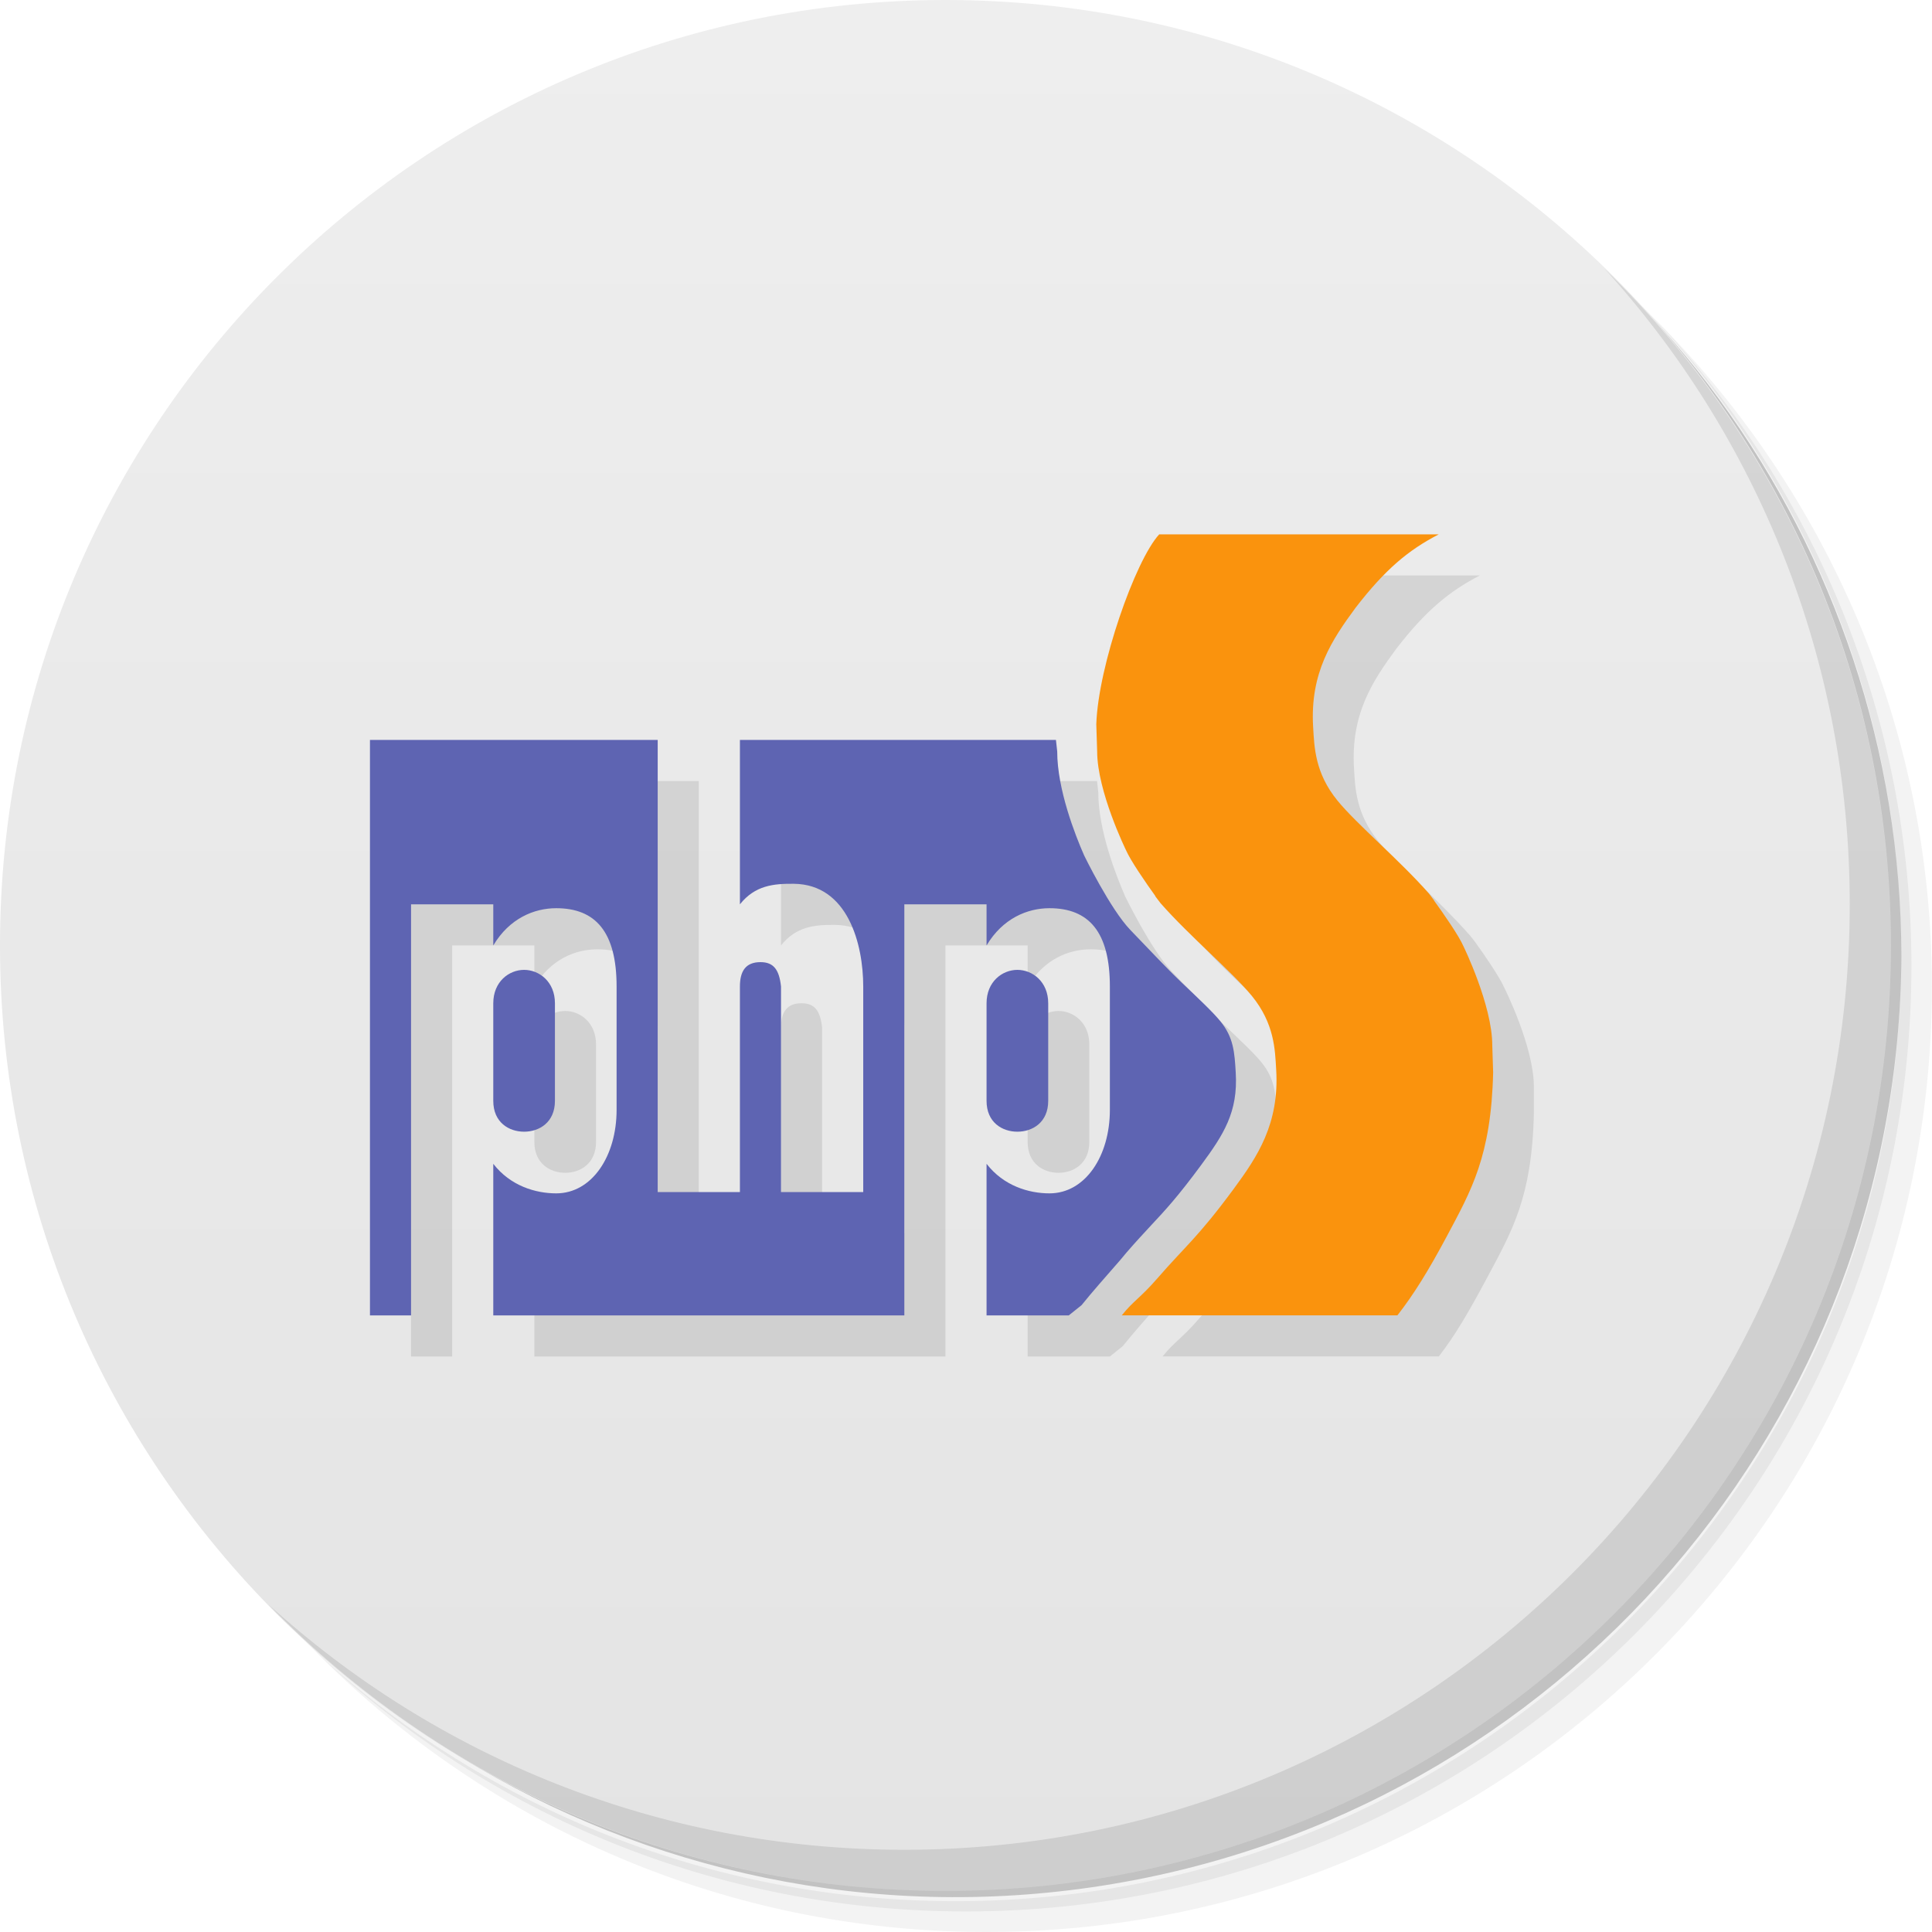
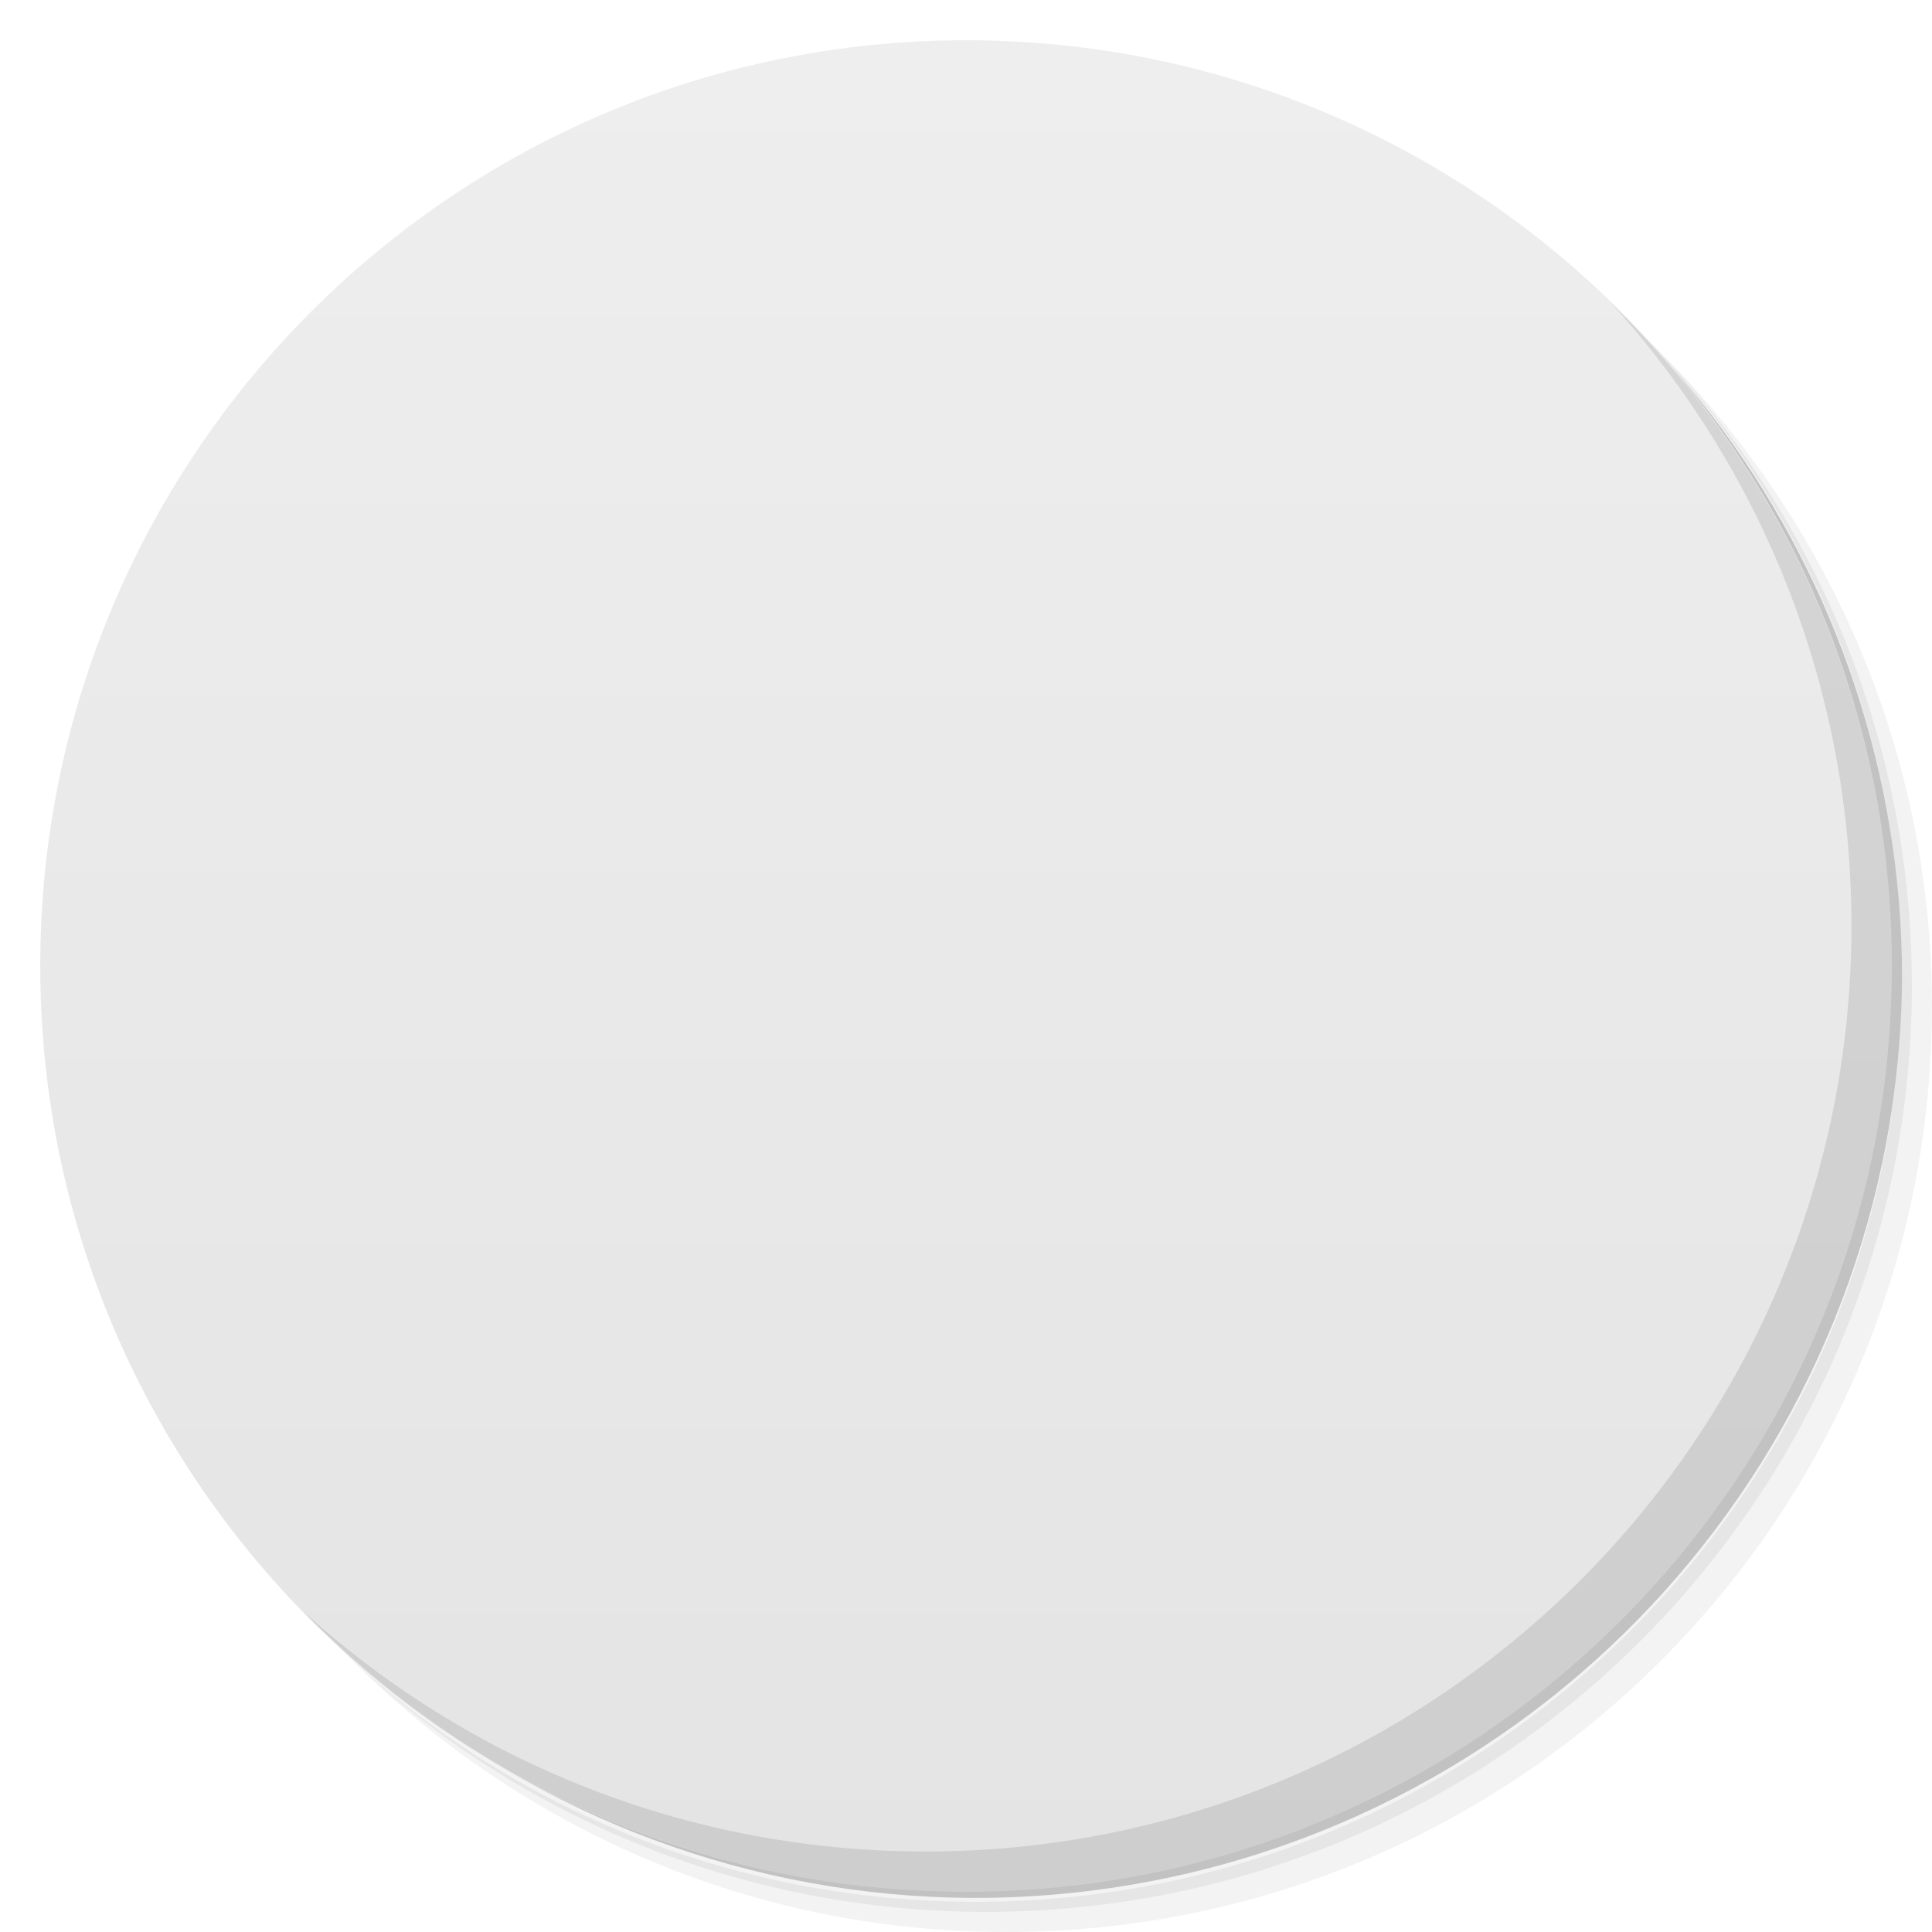
- <svg xmlns="http://www.w3.org/2000/svg" xmlns:xlink="http://www.w3.org/1999/xlink" width="46.998" height="47" id="svg2" version="1.1">
-   <defs id="defs4">
-     <clipPath id="clipPath-666070908">
-       <g id="g3093" transform="translate(0,-1004.362)">
-         <path id="path3095" transform="matrix(15.33333,0,0,11.5,415,878.8622)" d="m -24,13 c 0,1.105 -0.672,2 -1.5,2 -0.828,0 -1.5,-0.895 -1.5,-2 0,-1.105 0.672,-2 1.5,-2 0.828,0 1.5,0.895 1.5,2 z" style="fill:#1890d0" />
+ <svg viewBox="0 0 48 48">
+   <defs>
+     <linearGradient id="linearGradient3764" x1="1" x2="47" gradientUnits="userSpaceOnUse" gradientTransform="matrix(0,-1,1,0,-1.5e-6,48)">
+       <stop stop-color="#e4e4e4" stop-opacity="1" />
+       <stop offset="1" stop-color="#eee" stop-opacity="1" />
+     </linearGradient>
+     <clipPath id="clipPath-658135900">
+       <g transform="translate(0,-1004.362)">
+         <path d="m -24 13 c 0 1.105 -0.672 2 -1.5 2 -0.828 0 -1.5 -0.895 -1.5 -2 0 -1.105 0.672 -2 1.5 -2 0.828 0 1.5 0.895 1.5 2 z" transform="matrix(15.33333,0,0,11.5,415,878.8622)" fill="#1890d0" />
      </g>
    </clipPath>
-     <clipPath id="clipPath-658135900">
-       <g id="g3088" transform="translate(0,-1004.362)">
-         <path id="path3090" transform="matrix(15.33333,0,0,11.5,415,878.8622)" d="m -24,13 c 0,1.105 -0.672,2 -1.5,2 -0.828,0 -1.5,-0.895 -1.5,-2 0,-1.105 0.672,-2 1.5,-2 0.828,0 1.5,0.895 1.5,2 z" style="fill:#1890d0" />
+     <clipPath id="clipPath-666070908">
+       <g transform="translate(0,-1004.362)">
+         <path d="m -24 13 c 0 1.105 -0.672 2 -1.5 2 -0.828 0 -1.5 -0.895 -1.5 -2 0 -1.105 0.672 -2 1.5 -2 0.828 0 1.5 0.895 1.5 2 z" transform="matrix(15.33333,0,0,11.5,415,878.8622)" fill="#1890d0" />
      </g>
    </clipPath>
-     <linearGradient gradientTransform="matrix(0,-1,1,0,-1.5e-6,48)" gradientUnits="userSpaceOnUse" x2="47" x1="1" id="linearGradient3764">
-       <stop id="stop3083" stop-opacity="1" stop-color="#e4e4e4" />
-       <stop id="stop3085" stop-opacity="1" stop-color="#eee" offset="1" />
-     </linearGradient>
-     <linearGradient xlink:href="#linearGradient3764" id="linearGradient3227" gradientUnits="userSpaceOnUse" gradientTransform="matrix(0,-1,1,0,-1.5e-6,48)" x1="1" x2="47" />
-     <clipPath id="clipPath-658135900-3">
-       <g id="g3088-0" transform="translate(0,-1004.362)">
-         <path style="fill:#1890d0" id="path3090-1" transform="matrix(15.33333,0,0,11.5,415,878.8622)" d="m -24,13 c 0,1.105 -0.672,2 -1.5,2 -0.828,0 -1.5,-0.895 -1.5,-2 0,-1.105 0.672,-2 1.5,-2 0.828,0 1.5,0.895 1.5,2 z" />
+   </defs>
+   <g>
+     <path d="m 36.31 5 c 5.859 4.062 9.688 10.831 9.688 18.5 c 0 12.426 -10.07 22.5 -22.5 22.5 c -7.669 0 -14.438 -3.828 -18.5 -9.688 c 1.037 1.822 2.306 3.499 3.781 4.969 c 4.085 3.712 9.514 5.969 15.469 5.969 c 12.703 0 23 -10.298 23 -23 c 0 -5.954 -2.256 -11.384 -5.969 -15.469 c -1.469 -1.475 -3.147 -2.744 -4.969 -3.781 z m 4.969 3.781 c 3.854 4.113 6.219 9.637 6.219 15.719 c 0 12.703 -10.297 23 -23 23 c -6.081 0 -11.606 -2.364 -15.719 -6.219 c 4.16 4.144 9.883 6.719 16.219 6.719 c 12.703 0 23 -10.298 23 -23 c 0 -6.335 -2.575 -12.06 -6.719 -16.219 z" opacity="0.05" />
+     <path d="m 41.28 8.781 c 3.712 4.085 5.969 9.514 5.969 15.469 c 0 12.703 -10.297 23 -23 23 c -5.954 0 -11.384 -2.256 -15.469 -5.969 c 4.113 3.854 9.637 6.219 15.719 6.219 c 12.703 0 23 -10.298 23 -23 c 0 -6.081 -2.364 -11.606 -6.219 -15.719 z" opacity="0.1" />
+     <path d="m 31.25 2.375 c 8.615 3.154 14.75 11.417 14.75 21.13 c 0 12.426 -10.07 22.5 -22.5 22.5 c -9.708 0 -17.971 -6.135 -21.12 -14.75 a 23 23 0 0 0 44.875 -7 a 23 23 0 0 0 -16 -21.875 z" opacity="0.2" />
+   </g>
+   <g>
+     <path d="m 24 1 c 12.703 0 23 10.297 23 23 c 0 12.703 -10.297 23 -23 23 -12.703 0 -23 -10.297 -23 -23 0 -12.703 10.297 -23 23 -23 z" fill="url(#linearGradient3764)" fill-opacity="1" />
+   </g>
+   <g />
+   <g>
+     <g clip-path="url(#clipPath-658135900)">
+       <g transform="translate(1,1)">
+         <g opacity="0.1">
+           <g>
+             <path d="m 11 19.48 l 0 14.371 l 0.57 0 l 0 -6.887 l 0.621 0 l 0.102 0.652 l 0.039 0 c 0.195 -0.262 0.422 -0.453 0.68 -0.57 c 0.262 -0.113 0.563 -0.172 0.898 -0.172 c 0.664 0 1.18 0.215 1.539 0.648 c 0.363 0.434 0.547 1.047 0.547 1.832 c 0 0.785 -0.188 1.402 -0.559 1.84 c -0.367 0.434 -0.875 0.648 -1.527 0.648 c -0.328 0 -0.625 -0.063 -0.898 -0.172 c -0.27 -0.113 -0.496 -0.293 -0.68 -0.535 l -0.055 0 c 0.039 0.273 0.055 0.547 0.055 0.797 l 0 1.922 l 10.758 0 l 0 -6.891 l 0.617 0 l 0.105 0.645 l 0.035 0 c 0.195 -0.262 0.422 -0.453 0.684 -0.563 c 0.258 -0.117 0.559 -0.18 0.895 -0.18 c 0.668 0 1.18 0.219 1.543 0.648 c 0.363 0.434 0.543 1.047 0.543 1.832 c 0 0.785 -0.188 1.402 -0.555 1.84 c -0.367 0.438 -0.875 0.648 -1.531 0.648 c -0.328 0 -0.625 -0.055 -0.895 -0.168 c -0.27 -0.117 -0.5 -0.297 -0.684 -0.535 l -0.051 0 c 0.035 0.277 0.051 0.543 0.051 0.793 l 0 1.922 l 2.91 0 l 1.641 -1.828 c 1.98 -2.203 2.531 -2.965 2.676 -3.703 c 0.203 -1.023 -0.137 -1.691 -1.594 -3.137 c -1.59 -1.574 -2.469 -3.121 -2.613 -4.59 c -0.055 -0.555 -0.195 -0.996 -0.355 -1.117 l -8.422 0 l 0 1.926 c 0 0.25 -0.012 0.453 -0.035 0.617 l 0.047 0 c 0.148 -0.23 0.359 -0.41 0.633 -0.539 c 0.277 -0.137 0.598 -0.203 0.953 -0.203 c 0.617 0 1.074 0.145 1.379 0.422 c 0.309 0.277 0.461 0.723 0.461 1.324 l 0 3.125 l -0.758 0 l 0 -3.098 c 0 -0.391 -0.094 -0.684 -0.277 -0.875 c -0.188 -0.195 -0.48 -0.293 -0.875 -0.293 c -0.531 0 -0.922 0.141 -1.164 0.418 c -0.242 0.273 -0.363 0.719 -0.363 1.344 l 0 2.504 l -0.758 0 l 0 -6.676 l -6.332 0 m 2.797 8.01 c -0.512 0 -0.887 0.141 -1.113 0.41 c -0.23 0.27 -0.348 0.703 -0.352 1.297 l 0 0.156 c 0 0.676 0.113 1.16 0.352 1.453 c 0.234 0.289 0.617 0.43 1.137 0.43 c 0.441 0 0.773 -0.164 1.023 -0.5 c 0.246 -0.336 0.371 -0.805 0.371 -1.391 c 0 -0.602 -0.125 -1.055 -0.371 -1.371 c -0.246 -0.32 -0.598 -0.484 -1.039 -0.484 m 11.52 0 c -0.516 0 -0.887 0.141 -1.117 0.41 c -0.23 0.27 -0.344 0.703 -0.352 1.297 l 0 0.156 c 0 0.676 0.117 1.16 0.352 1.453 c 0.234 0.289 0.617 0.43 1.137 0.43 c 0.434 0 0.773 -0.164 1.016 -0.5 c 0.25 -0.336 0.375 -0.805 0.375 -1.391 c 0 -0.602 -0.125 -1.055 -0.375 -1.371 c -0.242 -0.32 -0.59 -0.484 -1.035 -0.484 m 0 0" fill="#000" stroke="none" fill-rule="nonzero" fill-opacity="1" />
+             <path d="m 28.23 33.832 c -0.063 -0.09 0.332 -0.637 0.867 -1.215 c 2.051 -2.195 2.738 -3.324 2.738 -4.504 c 0.004 -1.027 -0.324 -1.594 -1.789 -3.078 c -1.531 -1.559 -1.93 -2.137 -2.301 -3.344 c -0.66 -2.137 -0.035 -4.555 1.766 -6.848 l 0.66 -0.84 l 3.094 0 c 2.117 0 3.098 0.055 3.098 0.172 c 0 0.098 -0.574 0.797 -1.277 1.559 c -2.102 2.285 -2.656 3.52 -2.242 4.988 c 0.148 0.527 0.535 1.031 1.609 2.098 c 1.012 1 1.574 1.719 1.957 2.492 c 1.109 2.543 0.676 5.762 -1.645 8.281 l -0.398 0.41 l -3.02 0 c -1.91 0 -3.055 -0.063 -3.125 -0.168 m 0.004 -0.004" fill="#000" stroke="none" fill-rule="nonzero" fill-opacity="1" />
+           </g>
+         </g>
      </g>
-     </clipPath>
-     <linearGradient xlink:href="#linearGradient3764" id="linearGradient4146" gradientUnits="userSpaceOnUse" gradientTransform="matrix(0,-1,1,0,-1.5e-6,48)" x1="1" x2="47" />
-     <linearGradient xlink:href="#linearGradient3764-2" id="linearGradient4146-1" gradientUnits="userSpaceOnUse" gradientTransform="matrix(0,-1,1,0,-1.5e-6,48)" x1="1" x2="47" />
-     <linearGradient gradientTransform="matrix(0,-1,1,0,-1.5e-6,48)" gradientUnits="userSpaceOnUse" x2="47" x1="1" id="linearGradient3764-2">
-       <stop id="stop3083-9" stop-opacity="1" stop-color="#e4e4e4" />
-       <stop id="stop3085-2" stop-opacity="1" stop-color="#eee" offset="1" />
-     </linearGradient>
-     <linearGradient x2="47" x1="1" gradientTransform="matrix(0,-1,1,0,-1.5e-6,48)" gradientUnits="userSpaceOnUse" id="linearGradient4208" xlink:href="#linearGradient3764-2" />
-     <linearGradient x2="47" x1="1" gradientTransform="matrix(0,-1,1,0,-1.5e-6,48)" gradientUnits="userSpaceOnUse" id="linearGradient4208-8" xlink:href="#linearGradient3764-2-4" />
-     <linearGradient gradientTransform="matrix(0,-1,1,0,-1.5e-6,48)" gradientUnits="userSpaceOnUse" x2="47" x1="1" id="linearGradient3764-2-4">
-       <stop id="stop3083-9-9" stop-opacity="1" stop-color="#e4e4e4" />
-       <stop id="stop3085-2-3" stop-opacity="1" stop-color="#eee" offset="1" />
-     </linearGradient>
-     <linearGradient x2="47" x1="1" gradientTransform="matrix(0,-1,1,0,-1.5e-6,48)" gradientUnits="userSpaceOnUse" id="linearGradient4245" xlink:href="#linearGradient3764-2-4" />
-     <linearGradient xlink:href="#linearGradient3764-2-4" id="linearGradient4289" gradientUnits="userSpaceOnUse" gradientTransform="matrix(0,-1,1,0,-1.5e-6,48)" x1="1" x2="47" />
-     <linearGradient xlink:href="#linearGradient3764-2-4" id="linearGradient4326" gradientUnits="userSpaceOnUse" gradientTransform="matrix(0,-1,1,0,-1.5e-6,48)" x1="1" x2="47" />
-     <linearGradient xlink:href="#linearGradient3764" id="linearGradient4332" gradientUnits="userSpaceOnUse" gradientTransform="matrix(0,-1,1,0,-1.5e-6,48)" x1="1" x2="47" />
-     <linearGradient xlink:href="#linearGradient3764" id="linearGradient4372" gradientUnits="userSpaceOnUse" gradientTransform="matrix(0,-1,1,0,-1.5e-6,48)" x1="1" x2="47" />
-     <linearGradient xlink:href="#linearGradient3764" id="linearGradient4414" gradientUnits="userSpaceOnUse" gradientTransform="matrix(0,-1,1,0,-1.5e-6,48)" x1="1" x2="47" />
-     <linearGradient xlink:href="#linearGradient3764" id="linearGradient4436" gradientUnits="userSpaceOnUse" gradientTransform="matrix(0,-1,1,0,-1.5e-6,48)" x1="1" x2="47" />
-     <linearGradient xlink:href="#linearGradient3764" id="linearGradient3064" gradientUnits="userSpaceOnUse" gradientTransform="matrix(0,-1,1,0,-1.5e-6,48)" x1="1" x2="47" />
-     <linearGradient xlink:href="#linearGradient3764" id="linearGradient3076" gradientUnits="userSpaceOnUse" gradientTransform="matrix(0,-1,1,0,-1.5e-6,48)" x1="1" x2="47" />
-     <linearGradient xlink:href="#linearGradient3764" id="linearGradient3079" gradientUnits="userSpaceOnUse" gradientTransform="matrix(0,-1,1,0,458.9653,413.005)" x1="1" x2="47" />
-   </defs>
-   <g id="layer1" transform="translate(-459.9653,-366.005)">
-     <path style="opacity:0.05" d="m 495.275,370.005 c 5.859,4.062 9.688,10.831 9.688,18.5 0,12.426 -10.07,22.5 -22.5,22.5 -7.669,0 -14.438,-3.828 -18.5,-9.688 1.037,1.822 2.306,3.499 3.781,4.969 4.085,3.712 9.514,5.969 15.469,5.969 12.703,0 23,-10.298 23,-23 0,-5.954 -2.256,-11.384 -5.969,-15.469 -1.469,-1.475 -3.147,-2.744 -4.969,-3.781 z m 4.969,3.781 c 3.854,4.113 6.219,9.637 6.219,15.719 0,12.703 -10.297,23 -23,23 -6.081,0 -11.606,-2.364 -15.719,-6.219 4.16,4.144 9.883,6.719 16.219,6.719 12.703,0 23,-10.298 23,-23 0,-6.335 -2.575,-12.06 -6.719,-16.219 z" id="path3179" />
-     <path style="opacity:0.1" d="m 500.245,373.786 c 3.712,4.085 5.969,9.514 5.969,15.469 0,12.703 -10.297,23 -23,23 -5.954,0 -11.384,-2.256 -15.469,-5.969 4.113,3.854 9.637,6.219 15.719,6.219 12.703,0 23,-10.298 23,-23 0,-6.081 -2.364,-11.606 -6.219,-15.719 z" id="path3181" />
-     <path style="opacity:0.2" d="m 490.215,367.38 c 8.615,3.154 14.75,11.417 14.75,21.13 0,12.426 -10.07,22.5 -22.5,22.5 -9.708,0 -17.971,-6.135 -21.12,-14.75 a 23,23 0 0 0 44.875,-7 23,23 0 0 0 -16,-21.875 z" id="path3183" />
-     <path style="fill:url(#linearGradient3079);fill-opacity:1" d="m 482.965,366.005 c 12.703,0 23,10.297 23,23 0,12.703 -10.297,23 -23,23 -12.703,0 -23,-10.297 -23,-23 0,-12.703 10.297,-23 23,-23 z" id="path3187" />
-     <path style="opacity:0.1" d="m 498.995,372.536 c 3.712,4.084 5.969,9.514 5.969,15.469 0,12.703 -10.297,23 -23,23 -5.954,0 -11.384,-2.256 -15.469,-5.969 4.178,4.291 10.01,6.969 16.469,6.969 12.703,0 23,-10.298 23,-23 0,-6.462 -2.677,-12.291 -6.969,-16.469 z" id="path3217" />
-     <path style="fill:#000000;fill-opacity:0.098" d="m 489.153,380.005 c -0.583,0.632 -1.486,3.211 -1.531,4.625 l 0.031,0.656 c 0,0.974 0.719,2.406 0.719,2.406 0.11,0.254 0.482,0.797 0.719,1.125 l -0.031,0 c 0.079,0.103 0.125,0.156 0.125,0.156 0.7,0.797 1.783,1.677 2.25,2.25 0.546,0.672 0.565,1.324 0.594,1.812 0.08,1.323 -0.487,2.125 -1.062,2.906 -0.87,1.181 -1.175,1.384 -1.844,2.156 -0.428,0.492 -0.585,0.543 -0.875,0.906 l 6.719,0 c 0.394,-0.504 0.737,-1.094 1.188,-1.938 0.591,-1.11 1.078,-1.926 1.125,-3.969 l 0,-0.656 c 0,-0.974 -0.719,-2.406 -0.719,-2.406 -0.11,-0.254 -0.48,-0.795 -0.719,-1.125 -0.064,-0.085 -0.125,-0.156 -0.125,-0.156 -0.698,-0.797 -1.753,-1.709 -2.219,-2.281 -0.547,-0.671 -0.565,-1.291 -0.594,-1.781 -0.079,-1.323 0.456,-2.125 1.031,-2.906 0.724,-0.937 1.296,-1.4 2.031,-1.781 l -6.812,0 z m -19.188,5 0,14 1,0 0,-10 2,0 0,1 c 0.392,-0.658 0.992,-0.906 1.531,-0.906 0.957,0 1.469,0.577 1.469,1.906 l 0,3 c 0,1.123 -0.598,2.031 -1.469,2.031 -0.502,0 -1.115,-0.181 -1.531,-0.719 l 0,3.688 10,0 0,-10 2,0 0,1 c 0.392,-0.658 0.992,-0.906 1.531,-0.906 0.957,0 1.469,0.577 1.469,1.906 l 0,3 c 0,1.123 -0.598,2.031 -1.469,2.031 -0.502,0 -1.115,-0.181 -1.531,-0.719 l 0,3.688 2,0 0.312,-0.25 c 0.256,-0.319 0.58,-0.684 0.938,-1.094 l 0.156,-0.188 c 0.222,-0.256 0.416,-0.465 0.594,-0.656 0.355,-0.38 0.66,-0.711 1.219,-1.469 0.549,-0.743 0.901,-1.289 0.844,-2.25 -0.029,-0.493 -0.052,-0.853 -0.375,-1.25 -0.195,-0.239 -0.554,-0.571 -0.938,-0.938 -0.415,-0.398 -0.762,-0.777 -1.25,-1.281 -0.489,-0.506 -1.125,-1.812 -1.125,-1.812 -0.22,-0.5 -0.656,-1.613 -0.656,-2.531 l -0.031,-0.281 -7.688,0 0,4 c 0.367,-0.463 0.822,-0.505 1.312,-0.5 1.319,0.014 1.688,1.476 1.688,2.5 l 0,5 -2,0 0,-5 c -0.044,-0.412 -0.181,-0.594 -0.5,-0.594 -0.357,0 -0.5,0.215 -0.5,0.594 l 0,5 -2,0 0,-11 -7,0 z m 3.75,5.594 c -0.368,0 -0.75,0.288 -0.75,0.812 l 0,2.375 c 0,0.525 0.382,0.75 0.75,0.75 0.367,0 0.75,-0.225 0.75,-0.75 l 0,-2.375 c 0,-0.524 -0.383,-0.812 -0.75,-0.812 z m 12,0 c -0.368,0 -0.75,0.288 -0.75,0.812 l 0,2.375 c 0,0.525 0.382,0.75 0.75,0.75 0.367,0 0.75,-0.225 0.75,-0.75 l 0,-2.375 c 0,-0.524 -0.383,-0.812 -0.75,-0.812 z" id="path3127" />
-     <path style="fill:#5e64b2" d="M 9 18 L 9 32 L 10 32 L 10 22 L 12 22 L 12 23 C 12.392 22.342 12.992 22.094 13.531 22.094 C 14.488 22.094 15 22.671 15 24 L 15 27 C 15 28.123 14.402 29.031 13.531 29.031 C 13.029 29.031 12.416 28.85 12 28.312 L 12 32 L 22 32 L 22 22 L 24 22 L 24 23 C 24.392 22.342 24.992 22.094 25.531 22.094 C 26.488 22.094 27 22.671 27 24 L 27 27 C 27 28.123 26.402 29.031 25.531 29.031 C 25.029 29.031 24.416 28.85 24 28.312 L 24 32 L 26 32 L 26.312 31.75 C 26.568 31.431 26.893 31.066 27.25 30.656 L 27.406 30.469 C 27.628 30.213 27.822 30.004 28 29.812 C 28.355 29.433 28.66 29.102 29.219 28.344 C 29.767 27.601 30.12 27.055 30.062 26.094 C 30.033 25.601 30.011 25.241 29.688 24.844 C 29.493 24.605 29.134 24.272 28.75 23.906 C 28.335 23.508 27.988 23.129 27.5 22.625 C 27.011 22.119 26.375 20.812 26.375 20.812 C 26.155 20.313 25.719 19.2 25.719 18.281 L 25.688 18 L 18 18 L 18 22 C 18.367 21.537 18.822 21.495 19.312 21.5 C 20.631 21.514 21 22.976 21 24 L 21 29 L 19 29 L 19 24 C 18.956 23.588 18.819 23.406 18.5 23.406 C 18.143 23.406 18 23.621 18 24 L 18 29 L 16 29 L 16 18 L 9 18 z M 12.75 23.594 C 12.382 23.594 12 23.882 12 24.406 L 12 26.781 C 12 27.306 12.382 27.531 12.75 27.531 C 13.117 27.531 13.5 27.306 13.5 26.781 L 13.5 24.406 C 13.5 23.882 13.117 23.594 12.75 23.594 z M 24.75 23.594 C 24.382 23.594 24 23.882 24 24.406 L 24 26.781 C 24 27.306 24.382 27.531 24.75 27.531 C 25.117 27.531 25.5 27.306 25.5 26.781 L 25.5 24.406 C 25.5 23.882 25.117 23.594 24.75 23.594 z " transform="translate(459.9653,366.005)" id="path3223" />
-     <path style="fill:#fa930d" d="m 494.965,379.005 -6.8,0 c -0.583,0.632 -1.484,3.205 -1.53,4.619 l 0.021,0.659 c 0,0.974 0.702,2.405 0.702,2.405 0.11,0.254 0.48,0.79 0.716,1.118 l -0.006,0 c 0.079,0.103 0.129,0.17 0.129,0.17 0.7,0.797 1.758,1.688 2.225,2.26 0.546,0.672 0.561,1.301 0.589,1.789 0.08,1.323 -0.459,2.121 -1.034,2.903 -0.87,1.181 -1.184,1.4 -1.853,2.172 -0.428,0.492 -0.579,0.541 -0.869,0.904 l 6.705,0 c 0.394,-0.504 0.753,-1.082 1.203,-1.925 0.591,-1.11 1.079,-1.944 1.126,-3.986 l -0.021,-0.659 c 0,-0.974 -0.7,-2.407 -0.7,-2.407 -0.11,-0.254 -0.48,-0.788 -0.719,-1.117 l 0.005,0 c -0.076,-0.102 -0.129,-0.17 -0.129,-0.17 -0.698,-0.797 -1.758,-1.688 -2.224,-2.26 -0.547,-0.671 -0.562,-1.299 -0.591,-1.79 -0.079,-1.323 0.459,-2.121 1.034,-2.902 0.724,-0.937 1.284,-1.401 2.019,-1.782 z" id="path3225" />
-     <g style="fill:#cfcfcf;fill-opacity:1" transform="translate(549.6049,367.0511)" id="g4328" />
-     <g id="g4334" transform="translate(68,0)" />
-     <g id="g4376" transform="translate(80,0)" />
+     </g>
+   </g>
+   <g>
+     <g clip-path="url(#clipPath-666070908)">
+       <g>
+         <path d="m 11 19.48 l 0 14.371 l 0.57 0 l 0 -6.887 l 0.621 0 l 0.102 0.652 l 0.039 0 c 0.195 -0.262 0.422 -0.453 0.68 -0.57 c 0.262 -0.113 0.563 -0.172 0.898 -0.172 c 0.664 0 1.18 0.215 1.539 0.648 c 0.363 0.434 0.547 1.047 0.547 1.832 c 0 0.785 -0.188 1.402 -0.559 1.84 c -0.367 0.434 -0.875 0.648 -1.527 0.648 c -0.328 0 -0.625 -0.063 -0.898 -0.172 c -0.27 -0.113 -0.496 -0.293 -0.68 -0.535 l -0.055 0 c 0.039 0.273 0.055 0.547 0.055 0.797 l 0 1.922 l 10.758 0 l 0 -6.891 l 0.617 0 l 0.105 0.645 l 0.035 0 c 0.195 -0.262 0.422 -0.453 0.684 -0.563 c 0.258 -0.117 0.559 -0.18 0.895 -0.18 c 0.668 0 1.18 0.219 1.543 0.648 c 0.363 0.434 0.543 1.047 0.543 1.832 c 0 0.785 -0.188 1.402 -0.555 1.84 c -0.367 0.438 -0.875 0.648 -1.531 0.648 c -0.328 0 -0.625 -0.055 -0.895 -0.168 c -0.27 -0.117 -0.5 -0.297 -0.684 -0.535 l -0.051 0 c 0.035 0.277 0.051 0.543 0.051 0.793 l 0 1.922 l 2.91 0 l 1.641 -1.828 c 1.98 -2.203 2.531 -2.965 2.676 -3.703 c 0.203 -1.023 -0.137 -1.691 -1.594 -3.137 c -1.59 -1.574 -2.469 -3.121 -2.613 -4.59 c -0.055 -0.555 -0.195 -0.996 -0.355 -1.117 l -8.422 0 l 0 1.926 c 0 0.25 -0.012 0.453 -0.035 0.617 l 0.047 0 c 0.148 -0.23 0.359 -0.41 0.633 -0.539 c 0.277 -0.137 0.598 -0.203 0.953 -0.203 c 0.617 0 1.074 0.145 1.379 0.422 c 0.309 0.277 0.461 0.723 0.461 1.324 l 0 3.125 l -0.758 0 l 0 -3.098 c 0 -0.391 -0.094 -0.684 -0.277 -0.875 c -0.188 -0.195 -0.48 -0.293 -0.875 -0.293 c -0.531 0 -0.922 0.141 -1.164 0.418 c -0.242 0.273 -0.363 0.719 -0.363 1.344 l 0 2.504 l -0.758 0 l 0 -6.676 l -6.332 0 m 2.797 8.01 c -0.512 0 -0.887 0.141 -1.113 0.41 c -0.23 0.27 -0.348 0.703 -0.352 1.297 l 0 0.156 c 0 0.676 0.113 1.16 0.352 1.453 c 0.234 0.289 0.617 0.43 1.137 0.43 c 0.441 0 0.773 -0.164 1.023 -0.5 c 0.246 -0.336 0.371 -0.805 0.371 -1.391 c 0 -0.602 -0.125 -1.055 -0.371 -1.371 c -0.246 -0.32 -0.598 -0.484 -1.039 -0.484 m 11.52 0 c -0.516 0 -0.887 0.141 -1.117 0.41 c -0.23 0.27 -0.344 0.703 -0.352 1.297 l 0 0.156 c 0 0.676 0.117 1.16 0.352 1.453 c 0.234 0.289 0.617 0.43 1.137 0.43 c 0.434 0 0.773 -0.164 1.016 -0.5 c 0.25 -0.336 0.375 -0.805 0.375 -1.391 c 0 -0.602 -0.125 -1.055 -0.375 -1.371 c -0.242 -0.32 -0.59 -0.484 -1.035 -0.484 m 0 0" fill="#5453b2" stroke="none" fill-rule="nonzero" fill-opacity="1" />
+         <path d="m 28.23 33.832 c -0.063 -0.09 0.332 -0.637 0.867 -1.215 c 2.051 -2.195 2.738 -3.324 2.738 -4.504 c 0.004 -1.027 -0.324 -1.594 -1.789 -3.078 c -1.531 -1.559 -1.93 -2.137 -2.301 -3.344 c -0.66 -2.137 -0.035 -4.555 1.766 -6.848 l 0.66 -0.84 l 3.094 0 c 2.117 0 3.098 0.055 3.098 0.172 c 0 0.098 -0.574 0.797 -1.277 1.559 c -2.102 2.285 -2.656 3.52 -2.242 4.988 c 0.148 0.527 0.535 1.031 1.609 2.098 c 1.012 1 1.574 1.719 1.957 2.492 c 1.109 2.543 0.676 5.762 -1.645 8.281 l -0.398 0.41 l -3.02 0 c -1.91 0 -3.055 -0.063 -3.125 -0.168 m 0.004 -0.004" fill="#f38e09" stroke="none" fill-rule="nonzero" fill-opacity="1" />
+       </g>
+     </g>
+   </g>
+   <g>
+     <path d="m 40.03 7.531 c 3.712 4.084 5.969 9.514 5.969 15.469 0 12.703 -10.297 23 -23 23 c -5.954 0 -11.384 -2.256 -15.469 -5.969 4.178 4.291 10.01 6.969 16.469 6.969 c 12.703 0 23 -10.298 23 -23 0 -6.462 -2.677 -12.291 -6.969 -16.469 z" opacity="0.1" />
  </g>
</svg>
